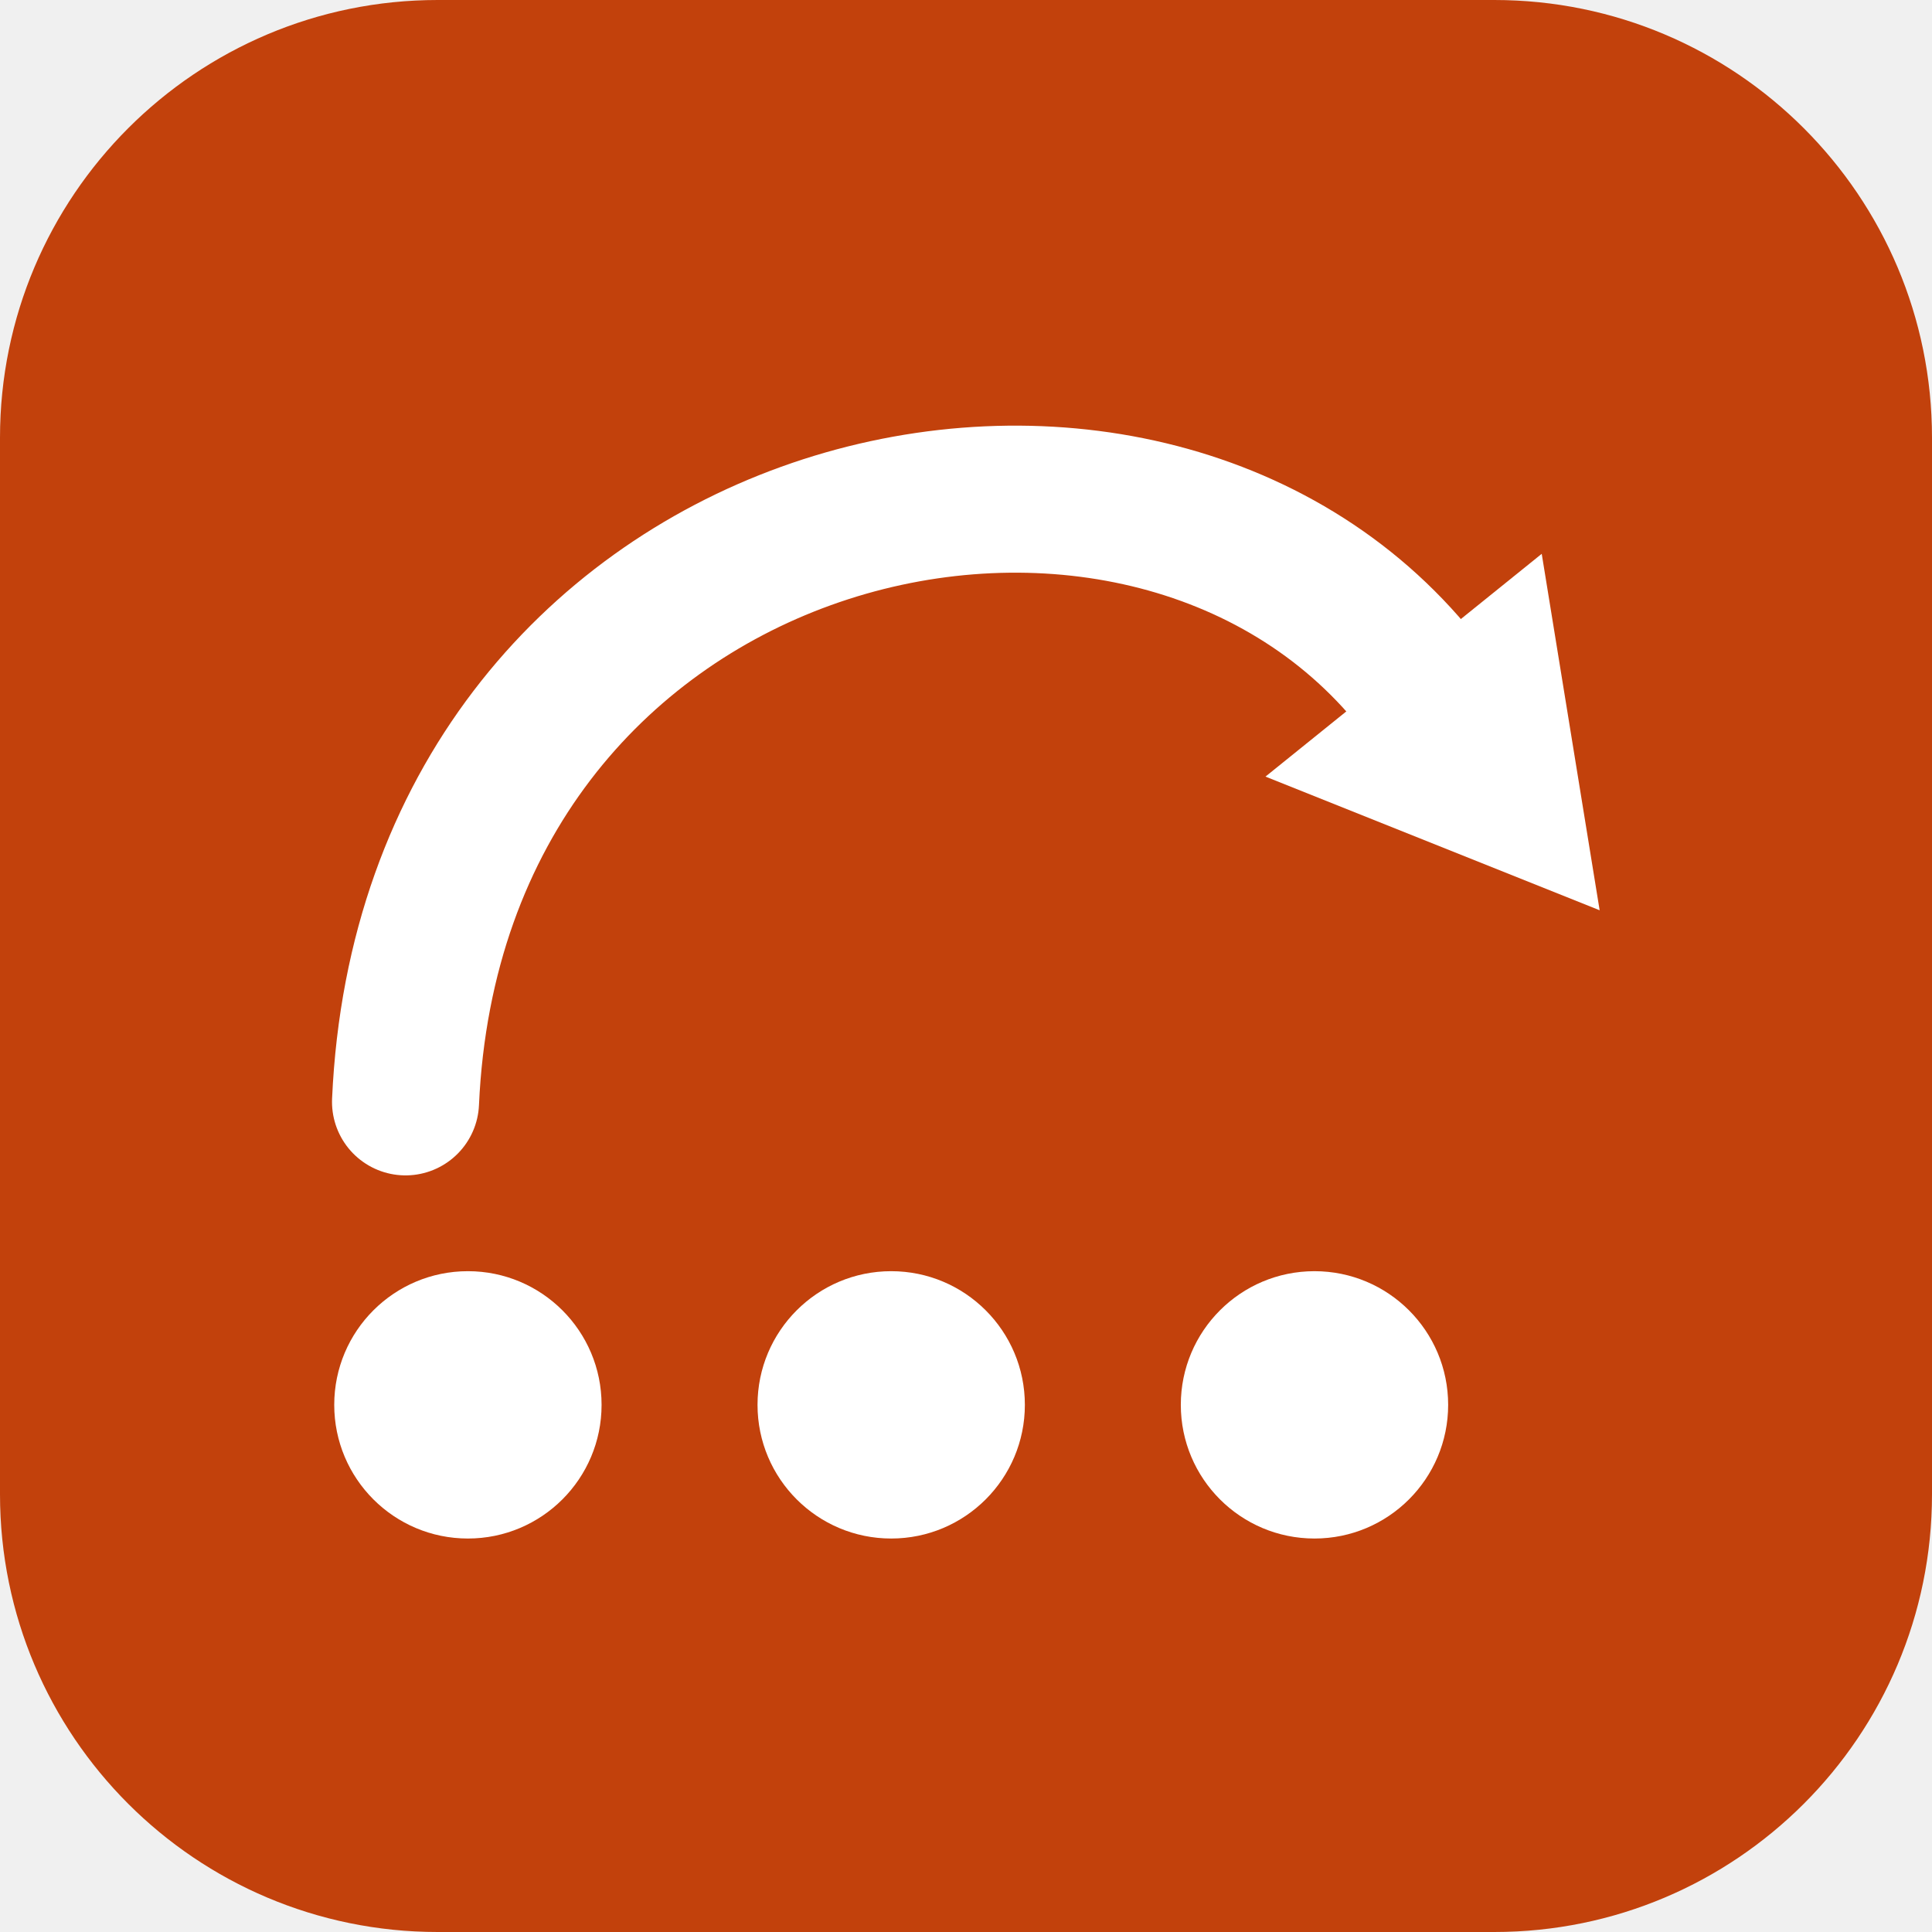
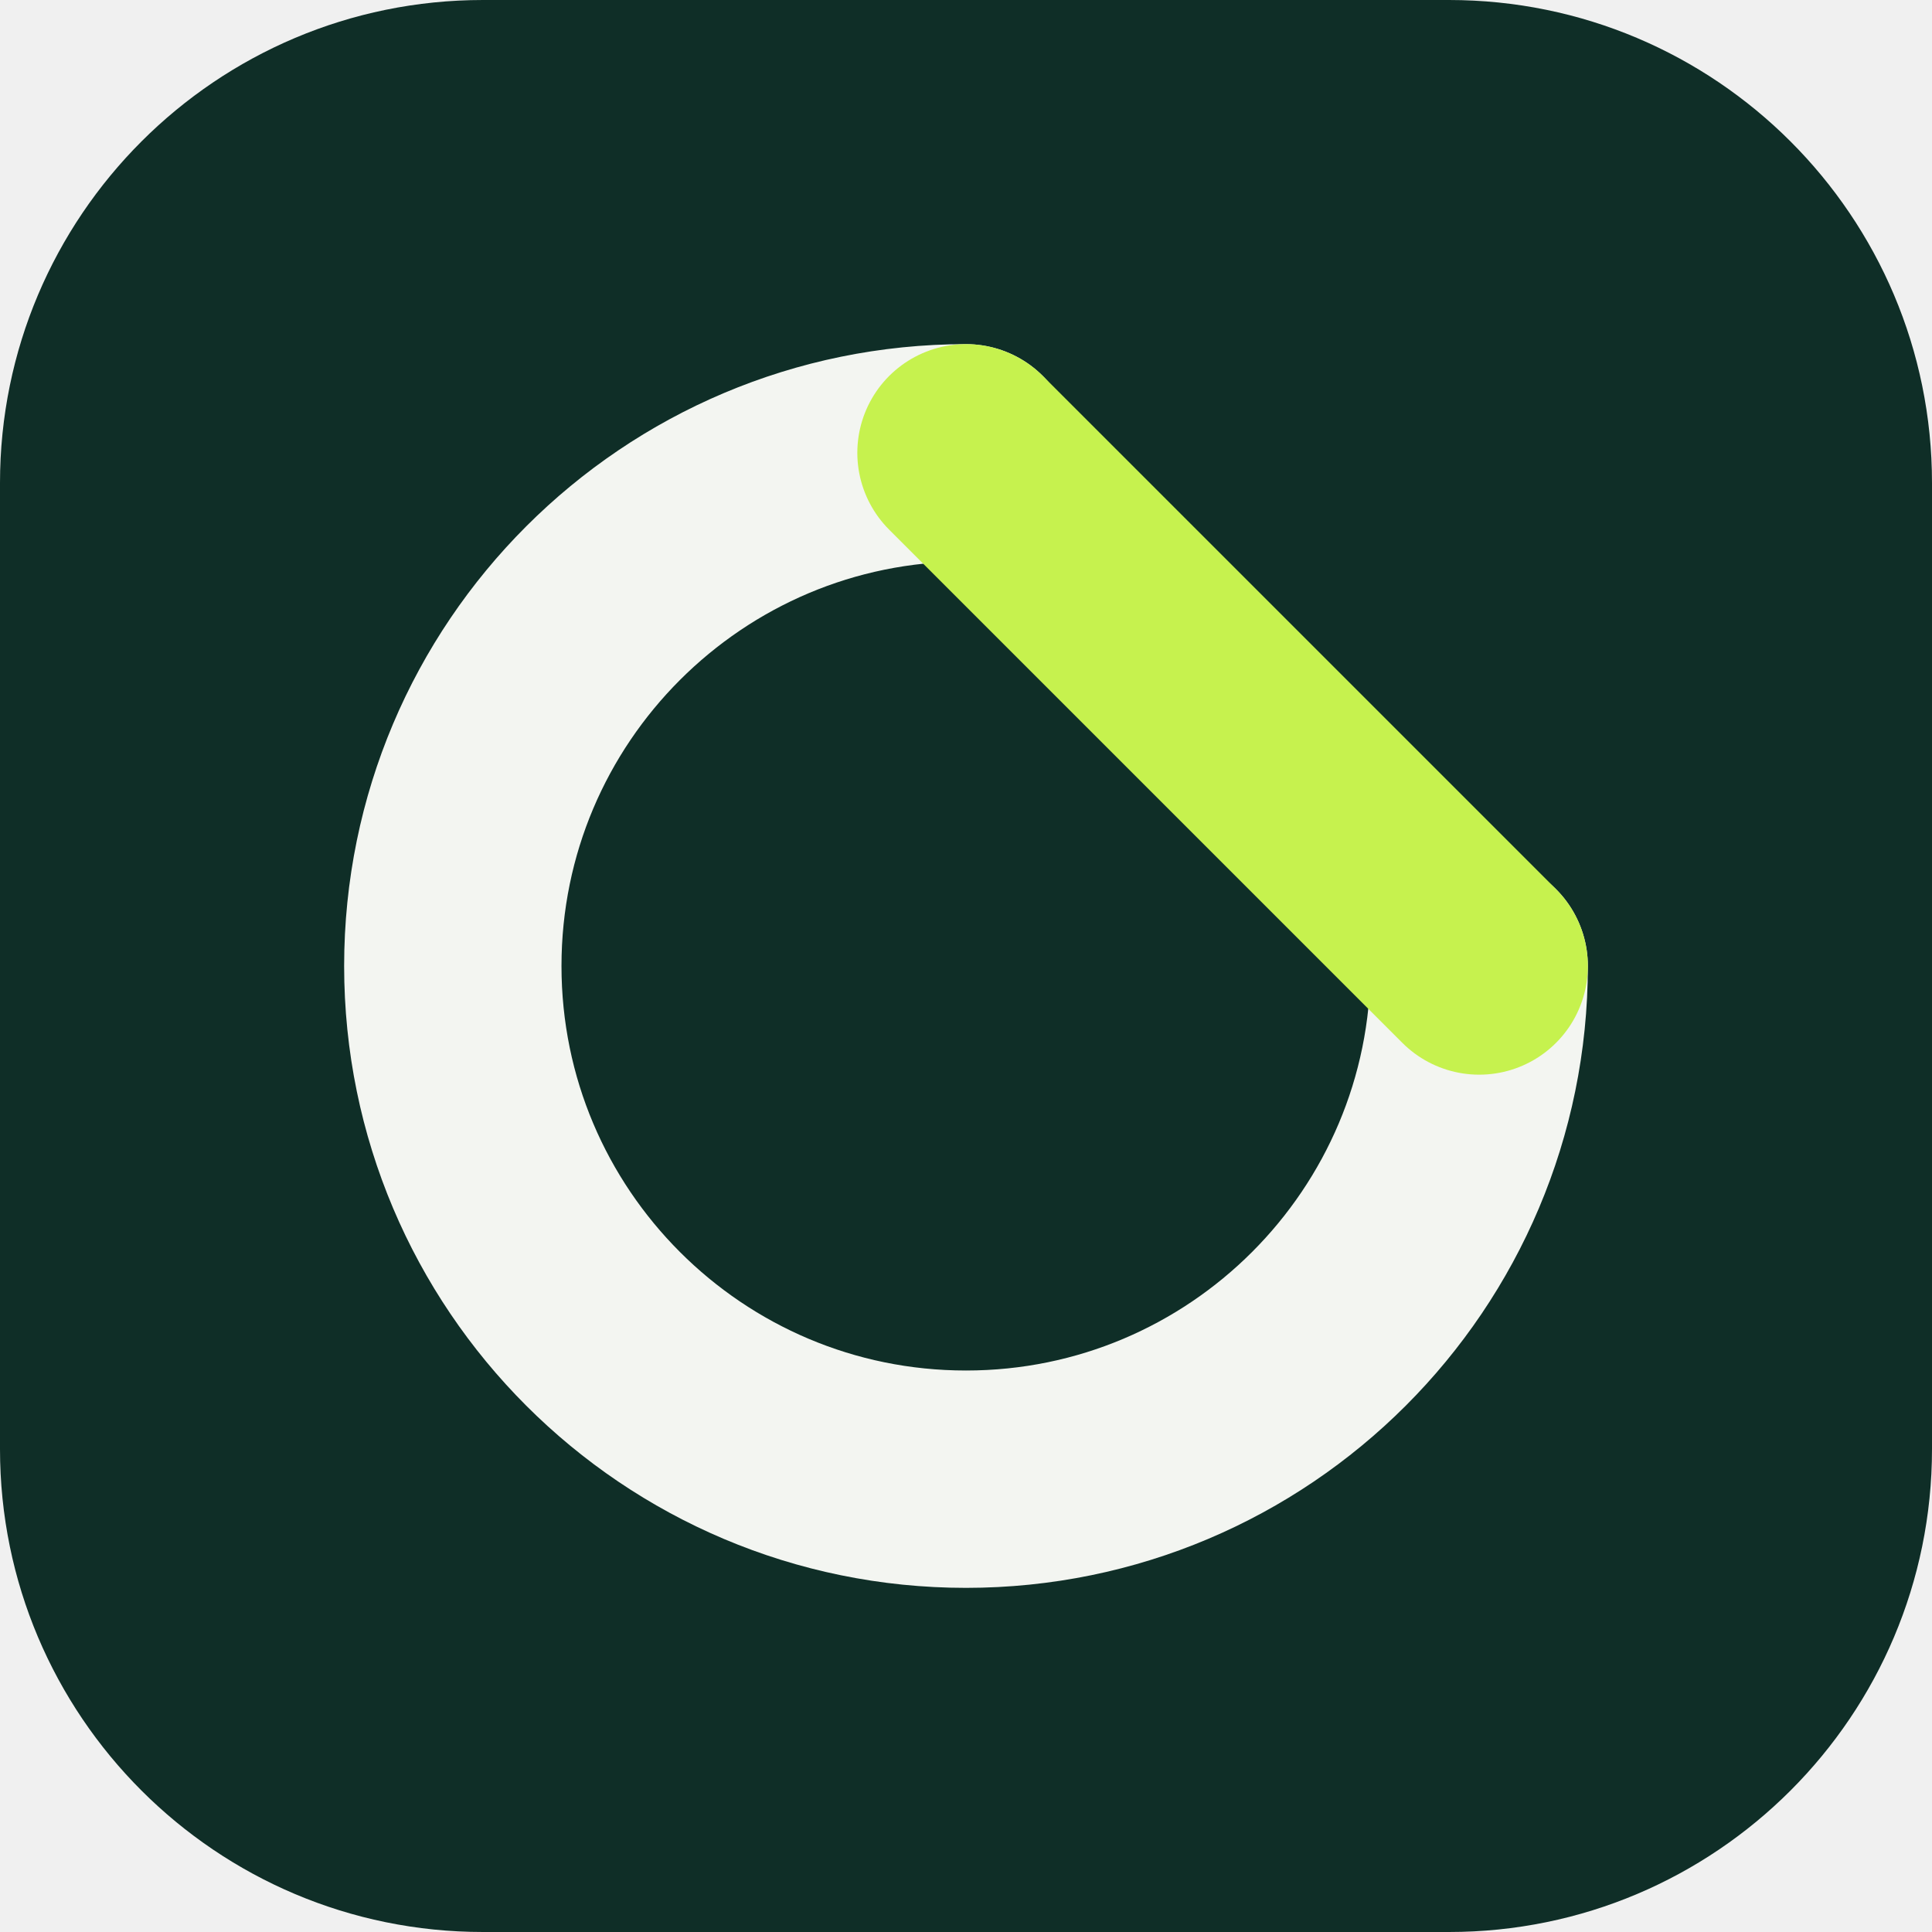
<svg xmlns="http://www.w3.org/2000/svg" viewBox="0 0 32 32" width="32" height="32" role="img" aria-label="Oikotie">
-   <rect width="32" height="32" rx="7.25" fill="#c2410c" />
-   <g transform="translate(4.06 2.9) scale(0.738)">
-     <path d="M3.6 20.8 C4.2 7.4 19.5 3.6 26 11" fill="none" stroke="#ffffff" stroke-width="3.3" stroke-linecap="round" />
-     <polygon points="30.4,16.5 22.9,13.5 29.1,8.5" fill="#ffffff" />
-     <circle cx="5" cy="27.6" r="3" fill="#ffffff" />
-     <circle cx="14.5" cy="27.6" r="3" fill="#ffffff" />
-     <circle cx="24" cy="27.6" r="3" fill="#ffffff" />
-   </g>
+   <rect width="32" height="32" rx="8" fill="#0f2e27" />
+   <path d="M16 7.5A8.5 8.5 0 1 0 24.5 16" fill="none" stroke="#f3f5f1" stroke-width="3.6" stroke-linecap="round" />
+   <path d="M16 7.5L24.5 16" stroke="#c6f24e" stroke-width="3.6" stroke-linecap="round" />
</svg>
